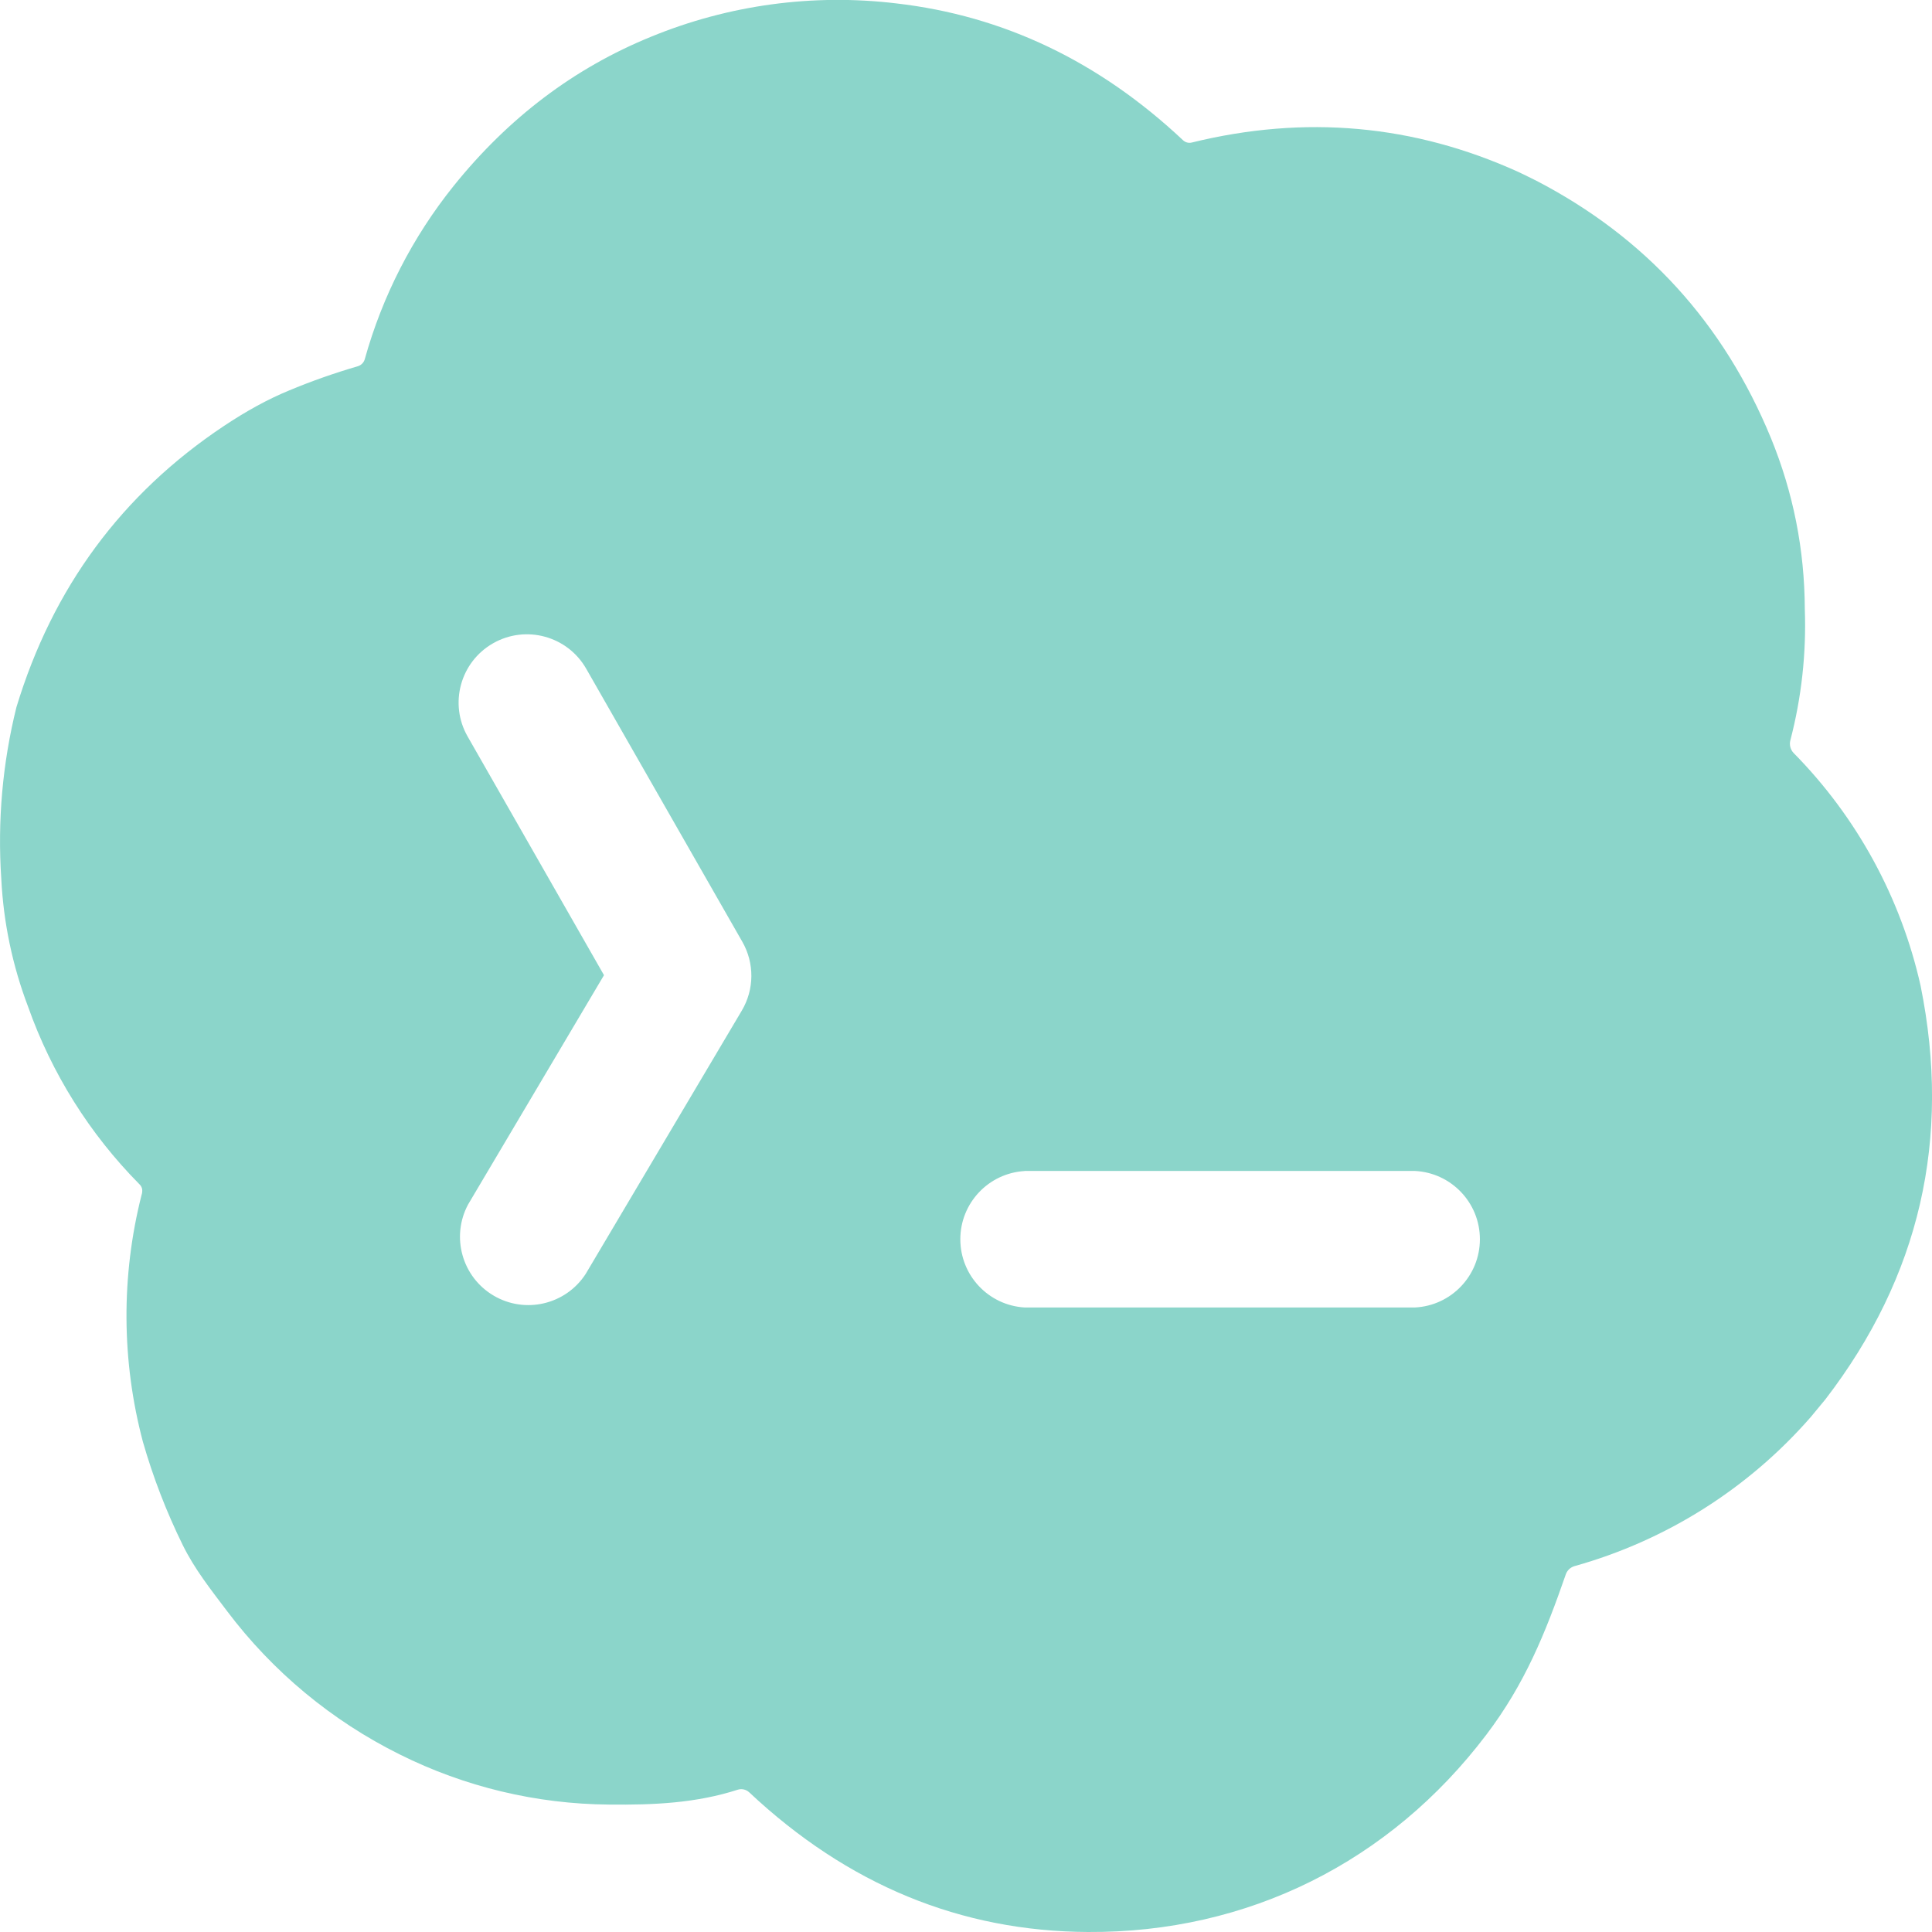
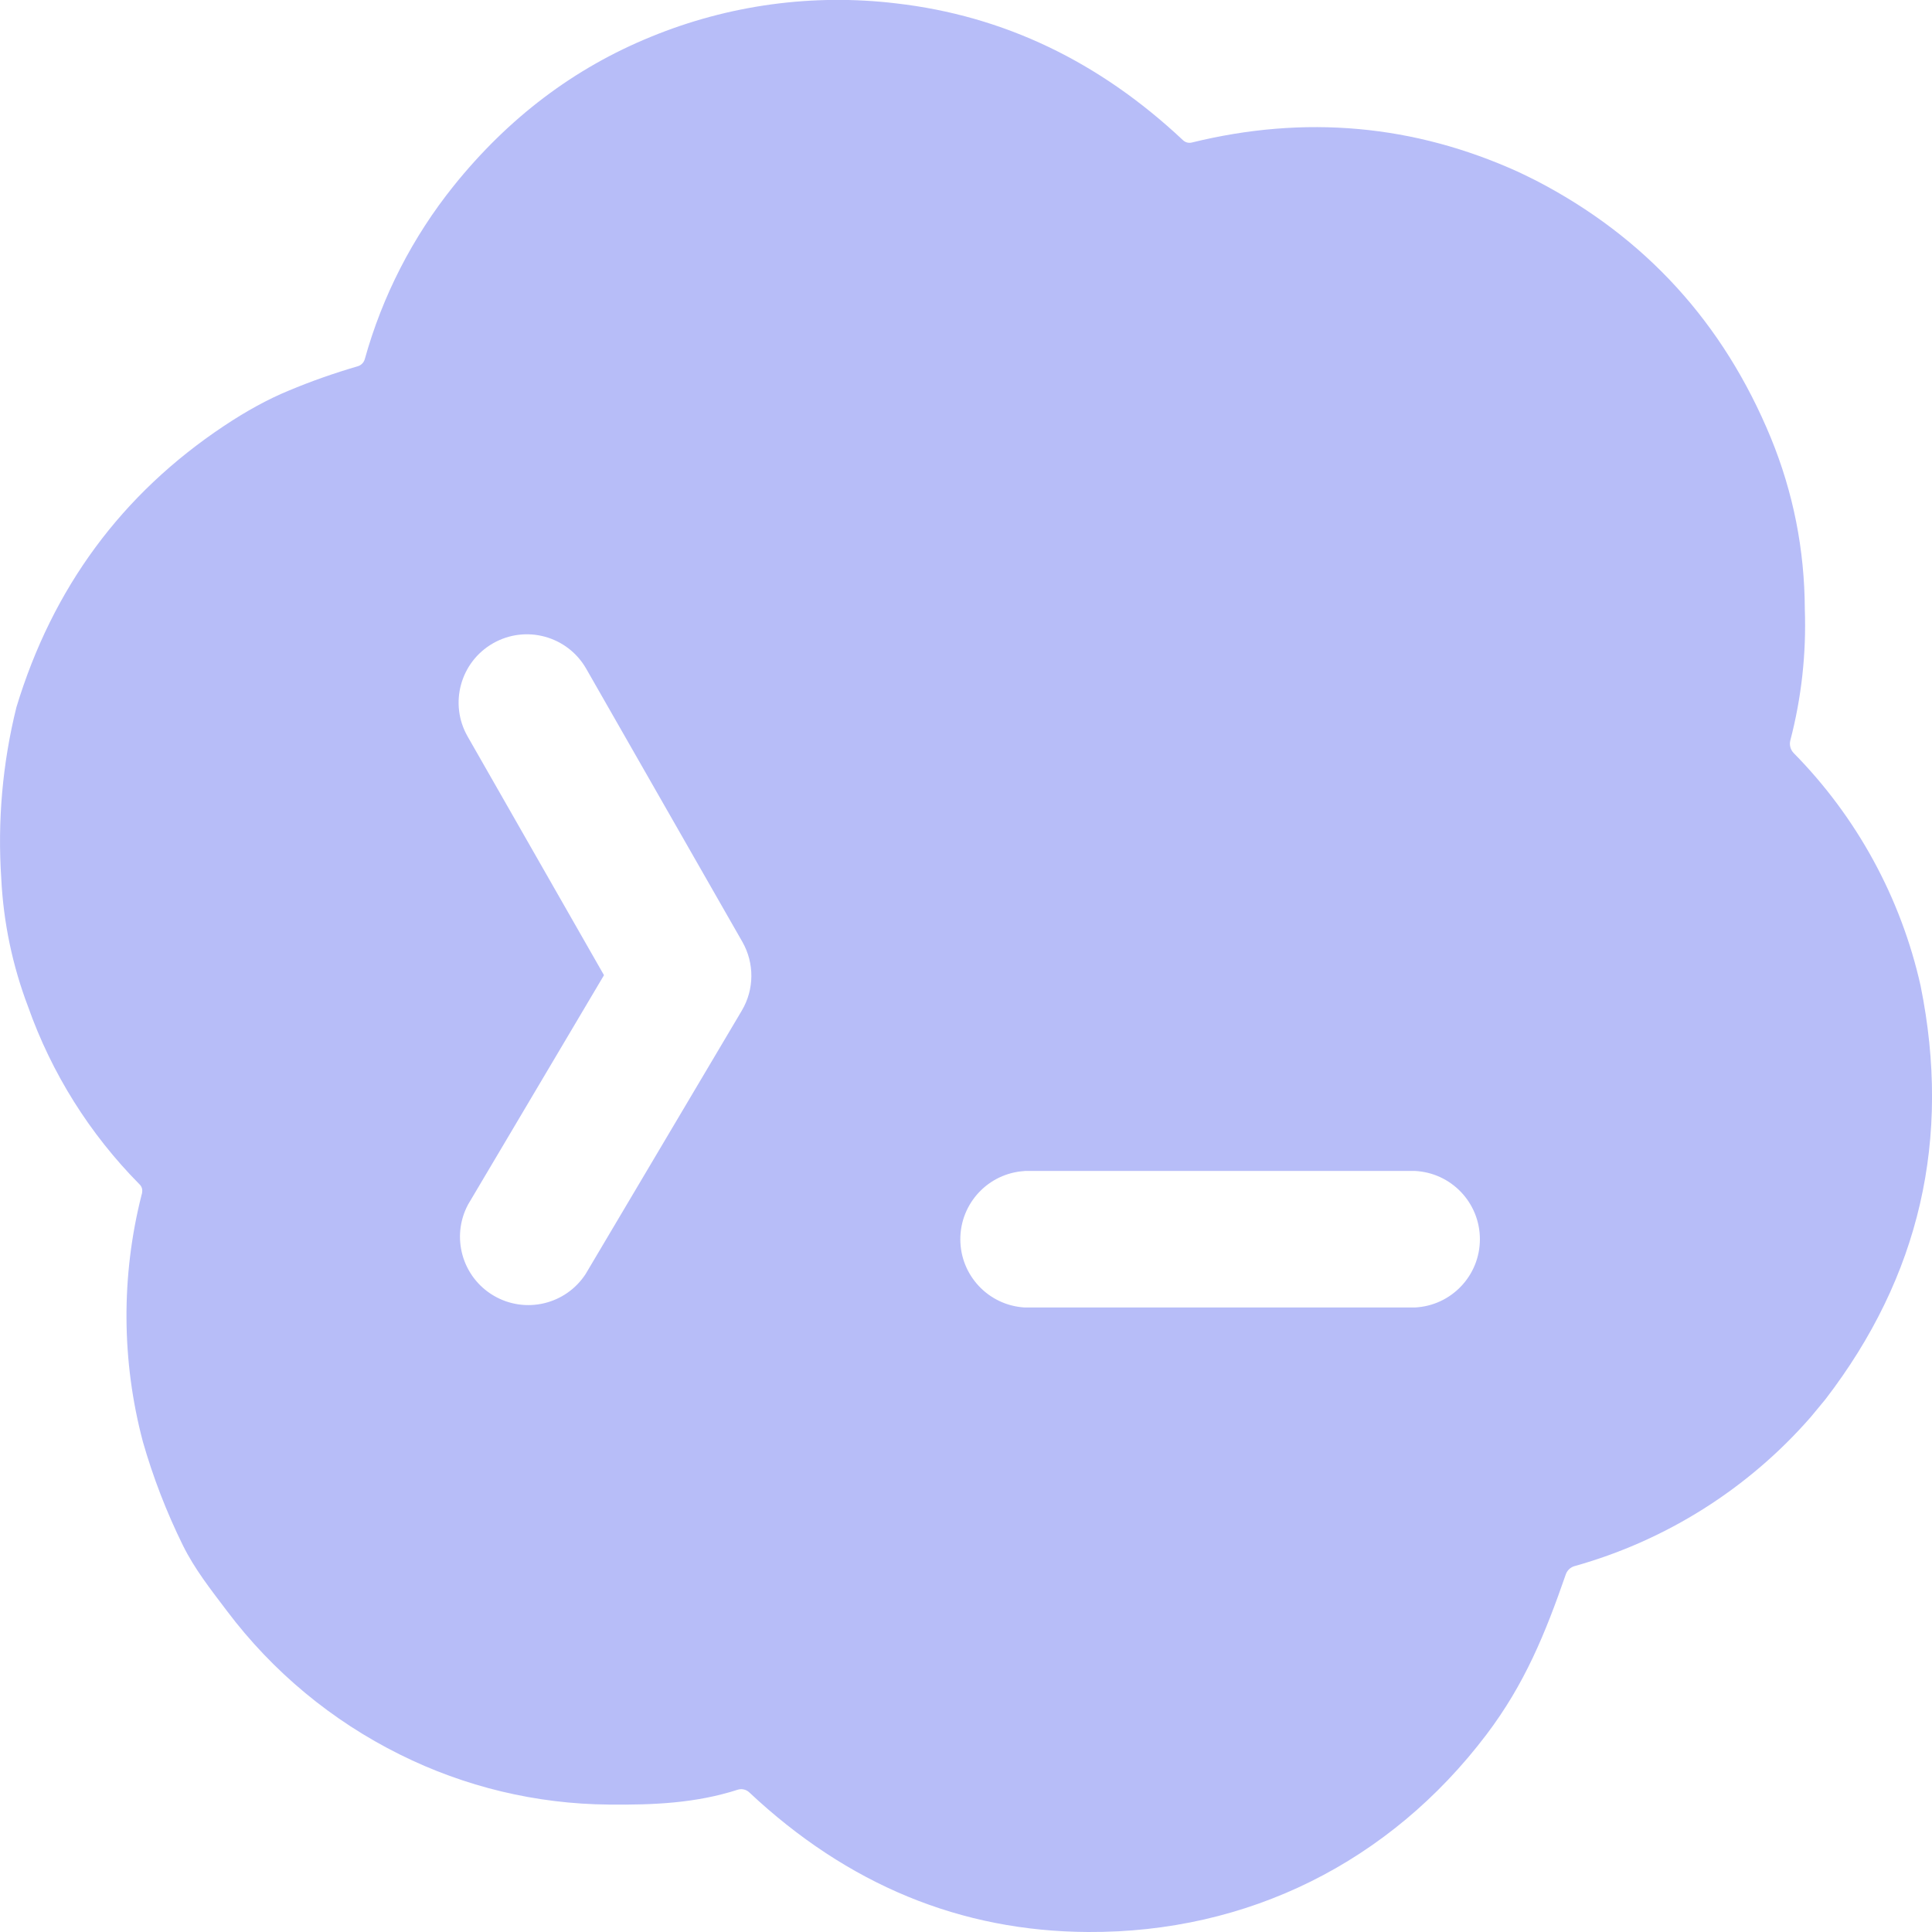
- <svg xmlns="http://www.w3.org/2000/svg" viewBox="0 0 24 24" fill="#8bd5ca" fill-rule="evenodd">
+ <svg xmlns="http://www.w3.org/2000/svg" viewBox="0 0 24 24" fill="#b7bdf8" fill-rule="evenodd">
  <path d="M8.086.457a6.105 6.105 0 013.046-.415c1.333.153 2.521.72 3.564 1.7a.117.117 0 00.107.029c1.408-.346 2.762-.224 4.061.366l.063.03.154.076c1.357.703 2.33 1.77 2.918 3.198.278.679.418 1.388.421 2.126a5.655 5.655 0 01-.18 1.631.167.167 0 00.04.155 5.982 5.982 0 011.578 2.891c.385 1.901-.01 3.615-1.183 5.14l-.182.22a6.063 6.063 0 01-2.934 1.851.162.162 0 00-.108.102c-.255.736-.511 1.364-.987 1.992-1.199 1.582-2.962 2.462-4.948 2.451-1.583-.008-2.986-.587-4.21-1.736a.145.145 0 00-.14-.032c-.518.167-1.04.191-1.604.185a5.924 5.924 0 01-2.595-.622 6.058 6.058 0 01-2.146-1.781c-.203-.269-.404-.522-.551-.821a7.74 7.74 0 01-.495-1.283 6.11 6.11 0 01-.017-3.064.166.166 0 00.008-.074.115.115 0 00-.037-.064 5.958 5.958 0 01-1.38-2.202 5.196 5.196 0 01-.333-1.589 6.915 6.915 0 01.188-2.132c.45-1.484 1.309-2.648 2.577-3.493.282-.188.55-.334.802-.438.286-.12.573-.22.861-.304a.129.129 0 00.087-.087A6.016 6.016 0 015.635 2.31C6.315 1.464 7.132.846 8.086.457zm-.804 7.85a.848.848 0 00-1.473.842l1.694 2.965-1.688 2.848a.849.849 0 001.46.864l1.94-3.272a.849.849 0 00.007-.854l-1.94-3.393zm5.446 6.24a.849.849 0 000 1.695h4.848a.849.849 0 000-1.696h-4.848z" />
</svg>
